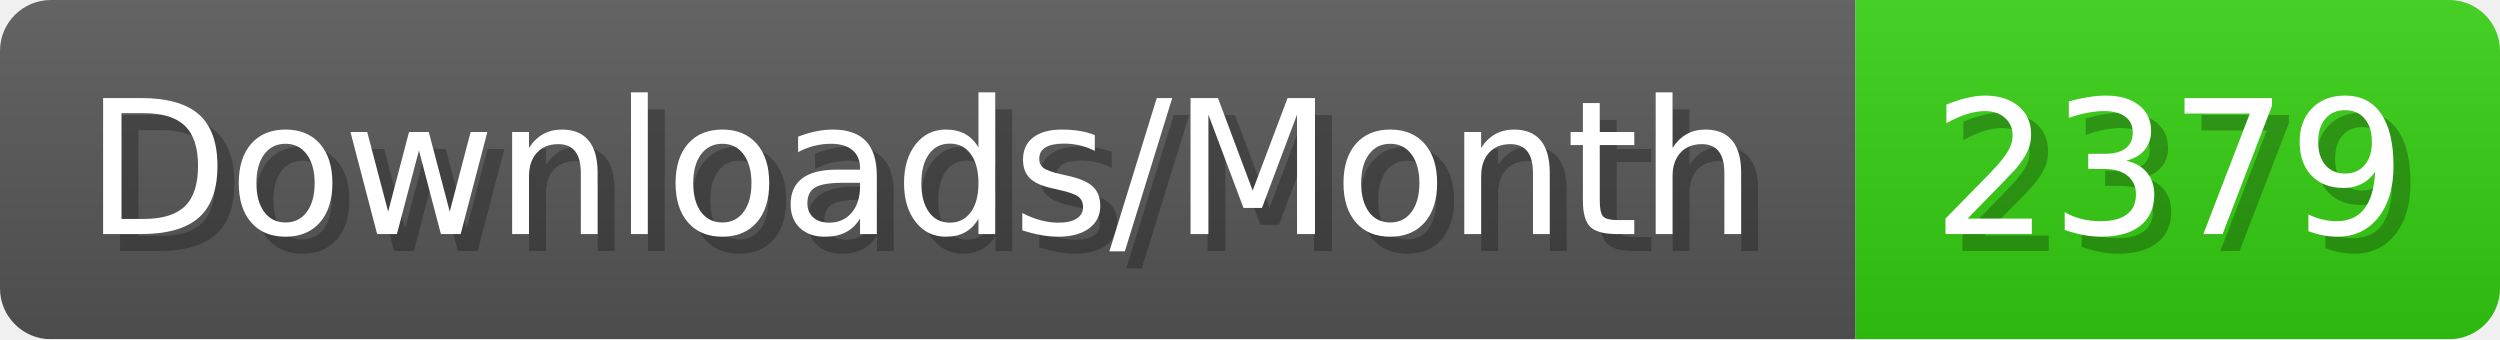
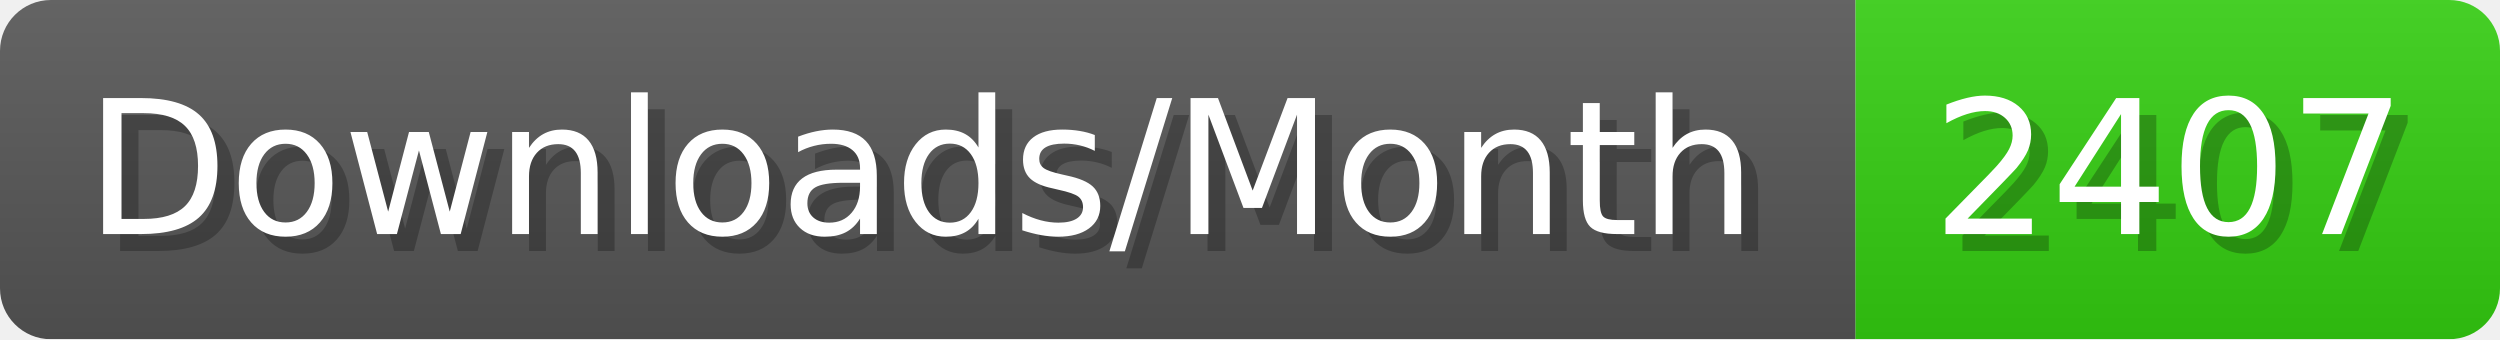
- <svg xmlns="http://www.w3.org/2000/svg" width="147.4" height="20" viewBox="0 0 1474 200" role="img" aria-label="Downloads/Month: 2379">
+ <svg xmlns="http://www.w3.org/2000/svg" width="147.4" height="20" viewBox="0 0 1474 200" role="img" aria-label="Downloads/Month: 2407">
  <linearGradient id="YlXUI" x2="0" y2="100%">
    <stop offset="0" stop-opacity=".1" stop-color="#EEE" />
    <stop offset="1" stop-opacity=".1" />
  </linearGradient>
  <mask id="JHhop">
    <rect width="1474" height="200" rx="30" fill="#FFF" />
  </mask>
  <g mask="url(#JHhop)">
    <rect width="1094" height="200" fill="#555" />
    <rect width="380" height="200" fill="#3C1" x="1094" />
    <rect width="1474" height="200" fill="url(#YlXUI)" />
  </g>
  <g aria-hidden="true" fill="#fff" text-anchor="start" font-family="Verdana,DejaVu Sans,sans-serif" font-size="110">
    <text x="60" y="148" textLength="994" fill="#000" opacity="0.25">Downloads/Month</text>
    <text x="50" y="138" textLength="994">Downloads/Month</text>
-     <text x="1149" y="148" textLength="280" fill="#000" opacity="0.25">2379</text>
-     <text x="1139" y="138" textLength="280">2379</text>
+     <text x="1149" y="148" textLength="280" fill="#000" opacity="0.25">2407</text>
+     <text x="1139" y="138" textLength="280">2407</text>
  </g>
</svg>
